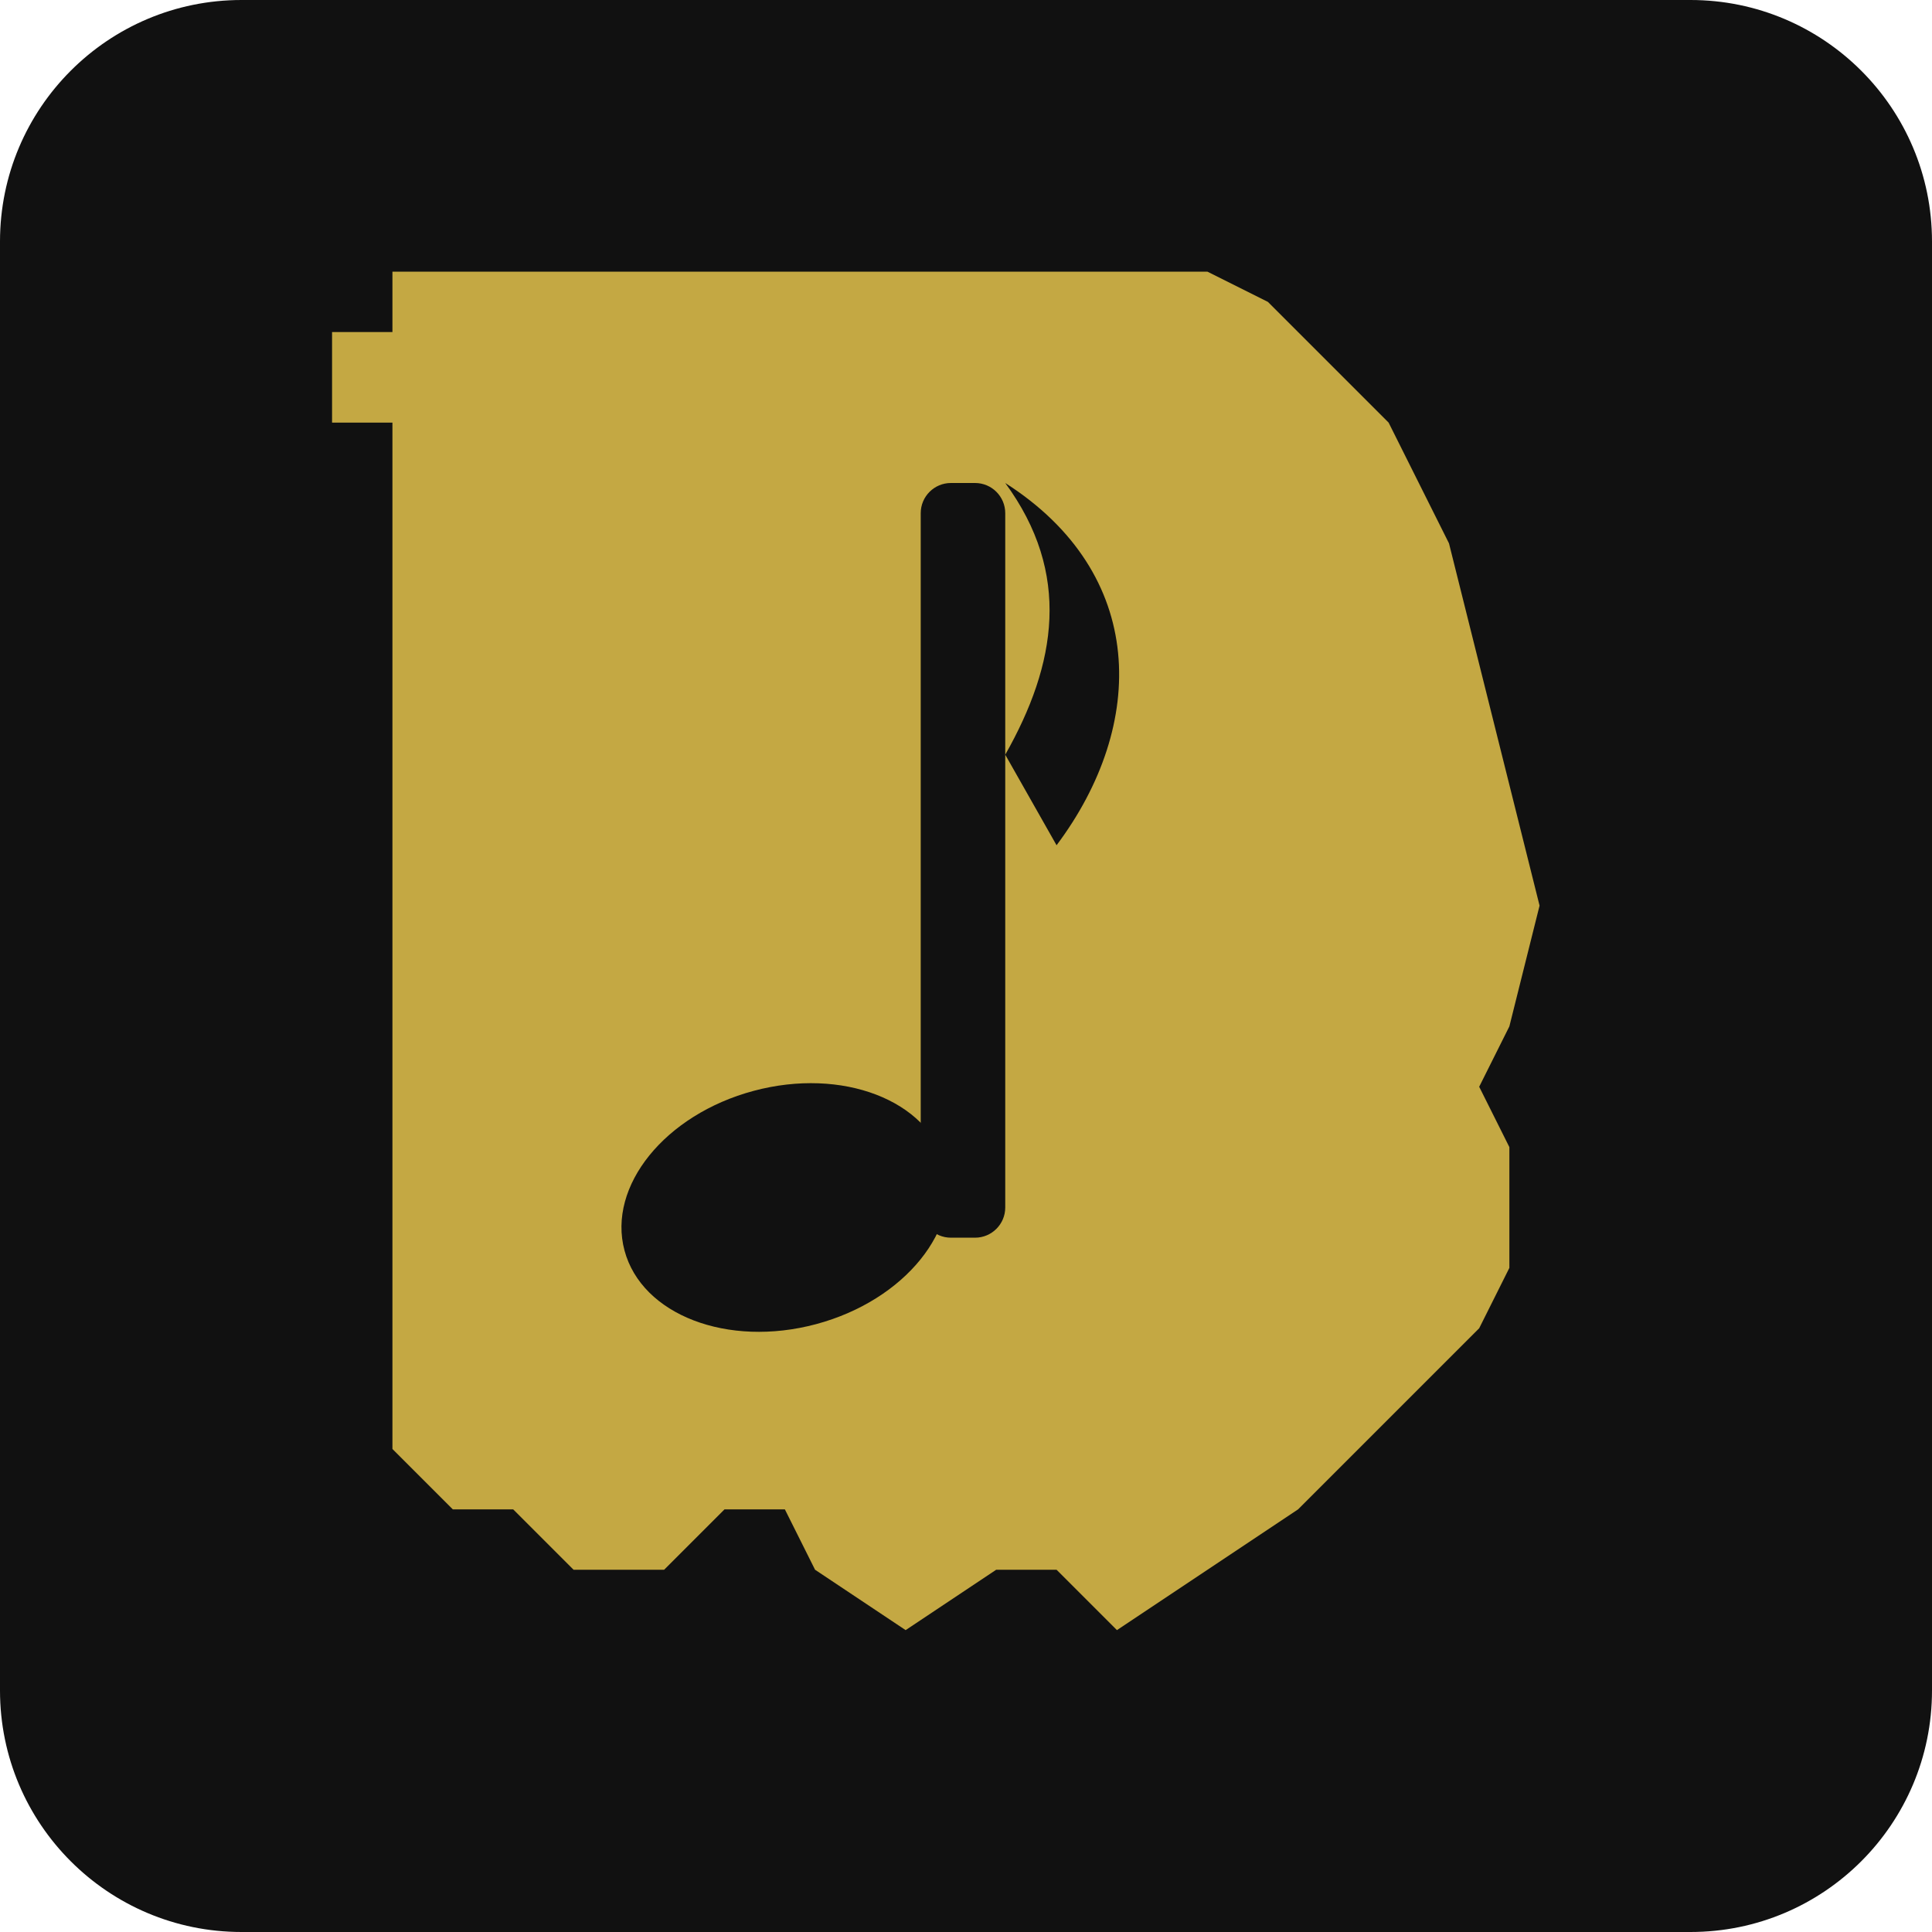
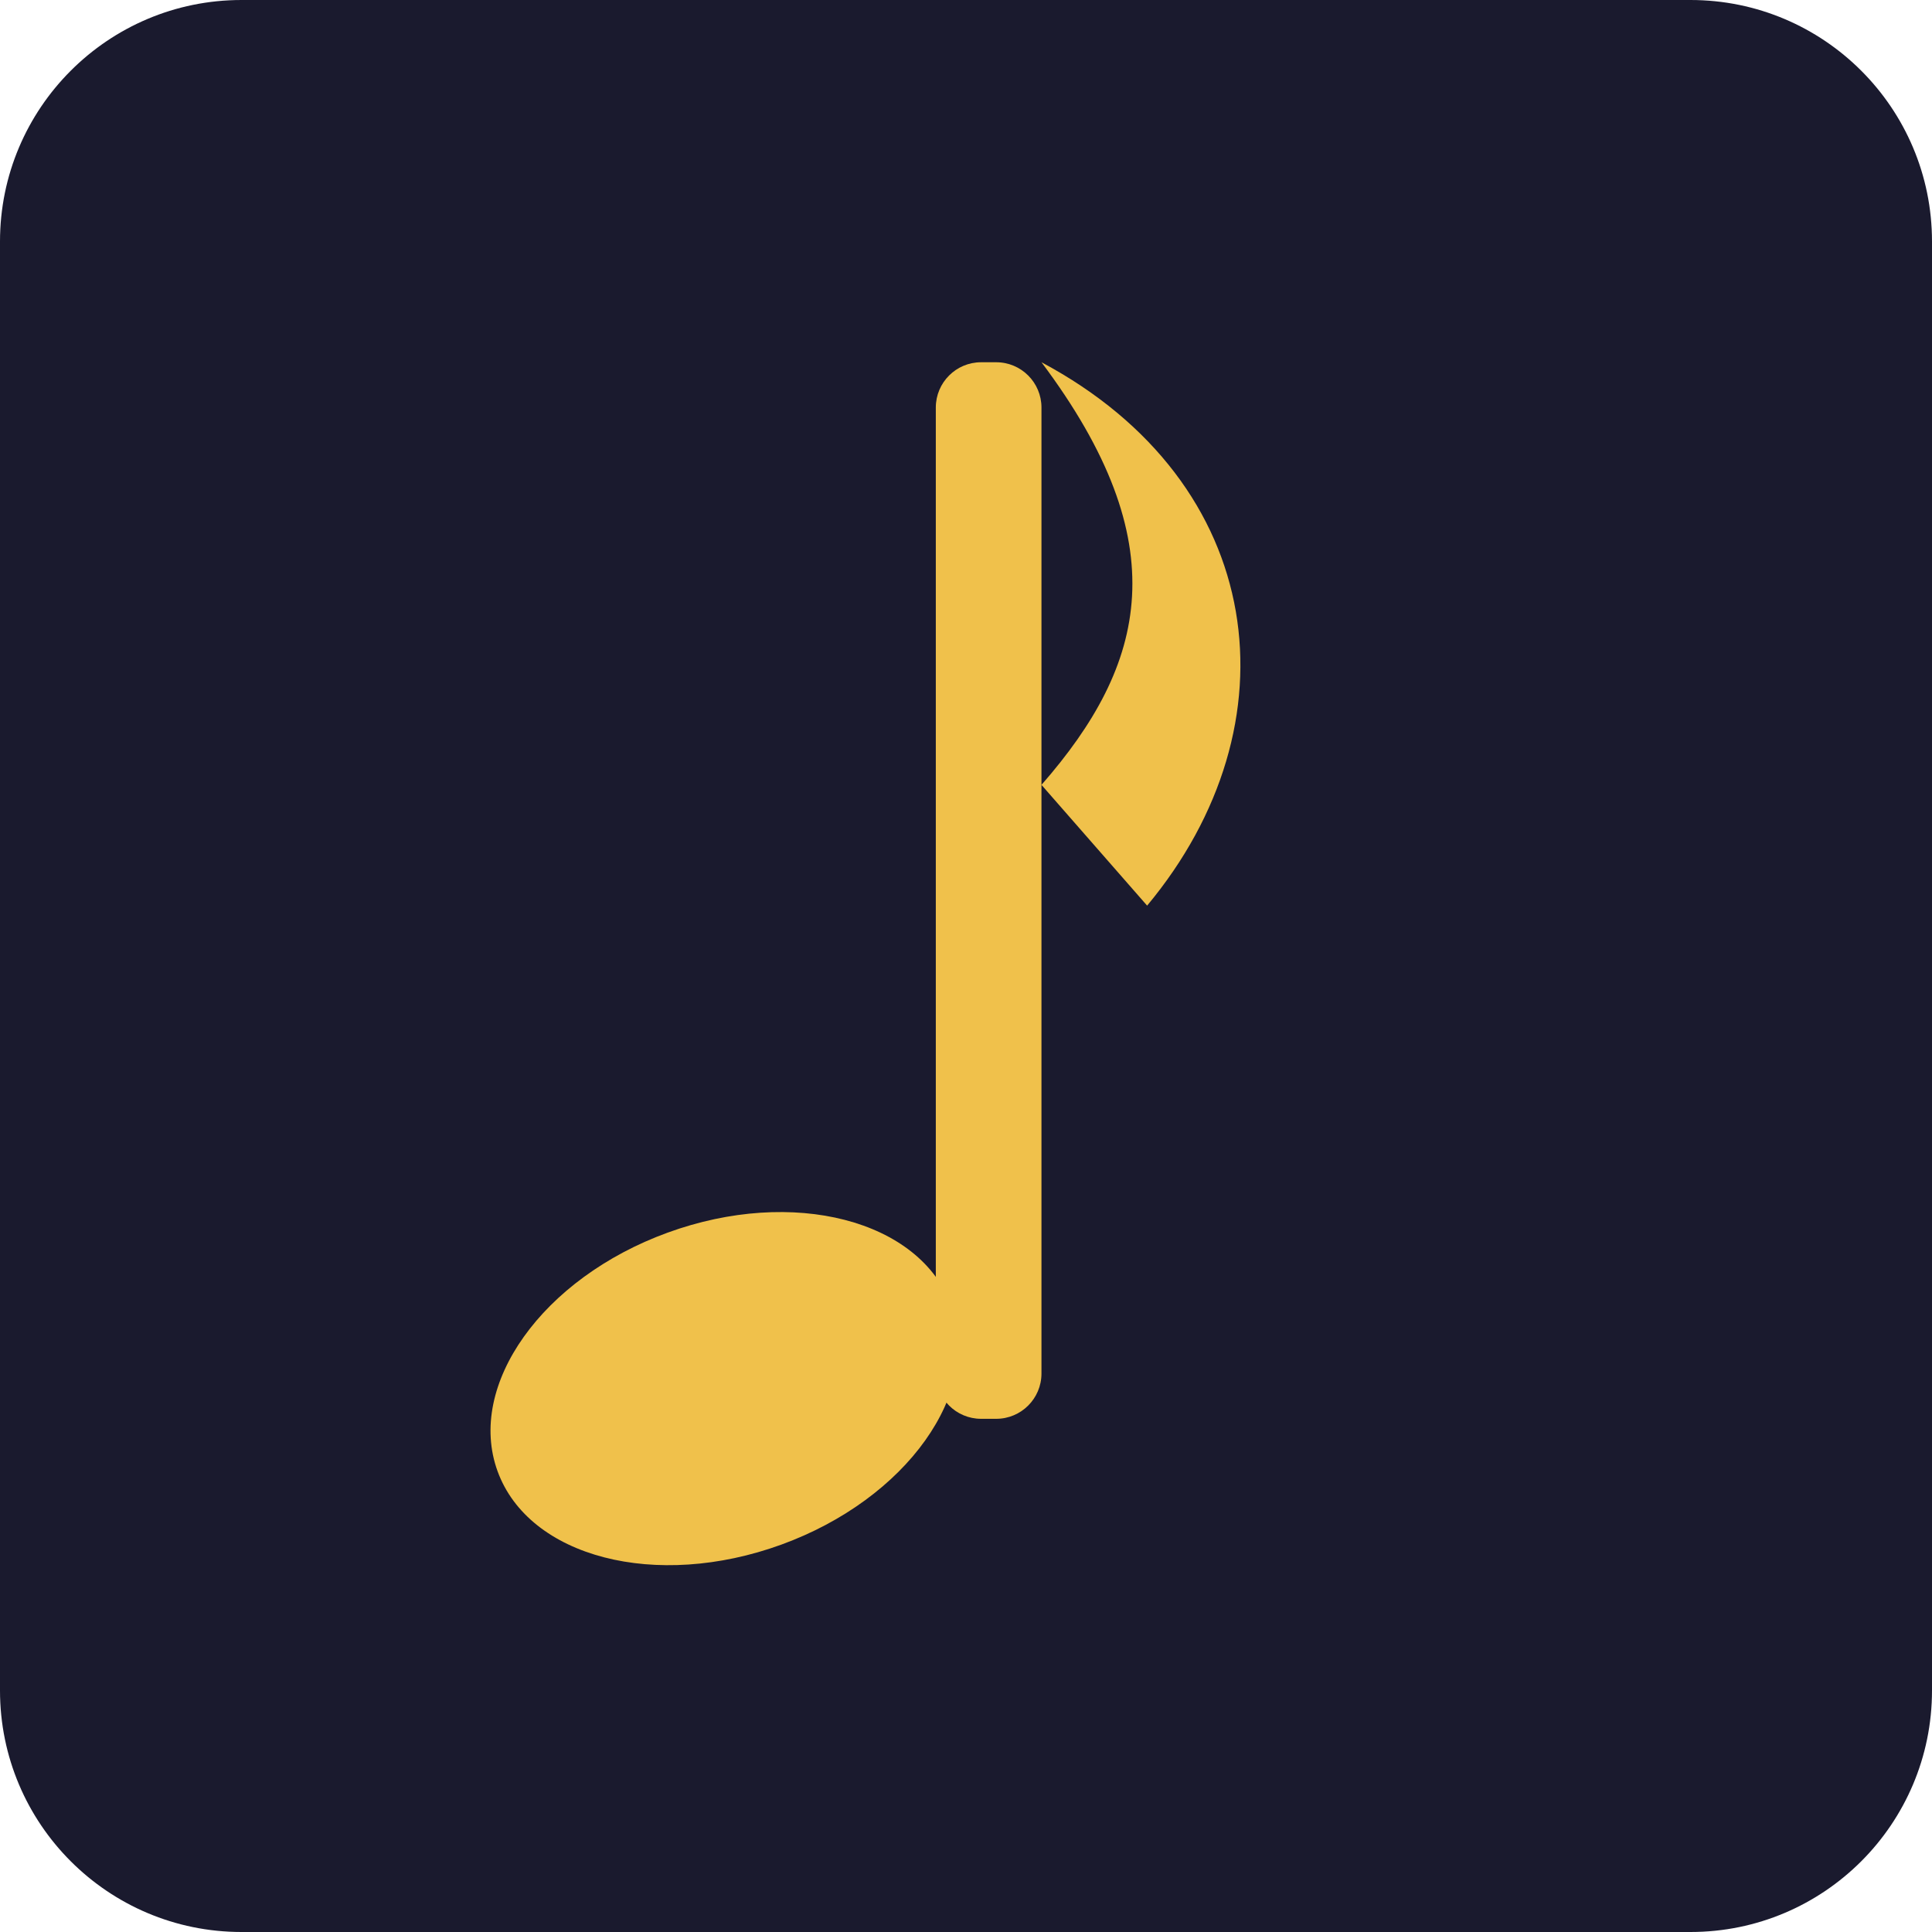
<svg xmlns="http://www.w3.org/2000/svg" viewBox="0 0 64 64" width="64" height="64">
-   <rect width="64" height="64" rx="8" fill="#111111" />
-   <path d="     M13 9 L13 11 L11 11 L11 14 L13 14     L13 48     L15 50 L17 50 L19 52 L22 52 L24 50 L26 50 L27 52 L30 54 L33 52 L35 52 L37 54 L40 52 L43 50     L45 48 L47 46     L49 44 L50 42 L50 38     L49 36 L50 34 L51 30     L50 26 L49 22 L48 18     L46 14 L44 12     L42 10 L40 9     L13 9 Z" fill="#c4a843" />
-   <g fill="#111111">
-     <ellipse cx="26" cy="40" rx="5.5" ry="4" transform="rotate(-15 26 40)" />
-     <rect x="30.5" y="16" width="2.8" height="25" rx="1" />
-     <path d="M33.3 16 C38 19 38 24 35 28 L33.3 25 C35 22 35.5 19 33.3 16 Z" />
+   <rect width="64" height="64" rx="8" fill="#1a1a2e" />
+   <g fill="#F0C14B">
+     <ellipse cx="24" cy="46" rx="8" ry="5.5" transform="rotate(-20 24 46)" />
+     <rect x="31" y="12" width="3.5" height="35" rx="1.5" />
+     <path d="M34.5 12 C42 16 43 24 38 30 L34.5 26 C38 22 39 18 34.5 12 Z" />
  </g>
</svg>
